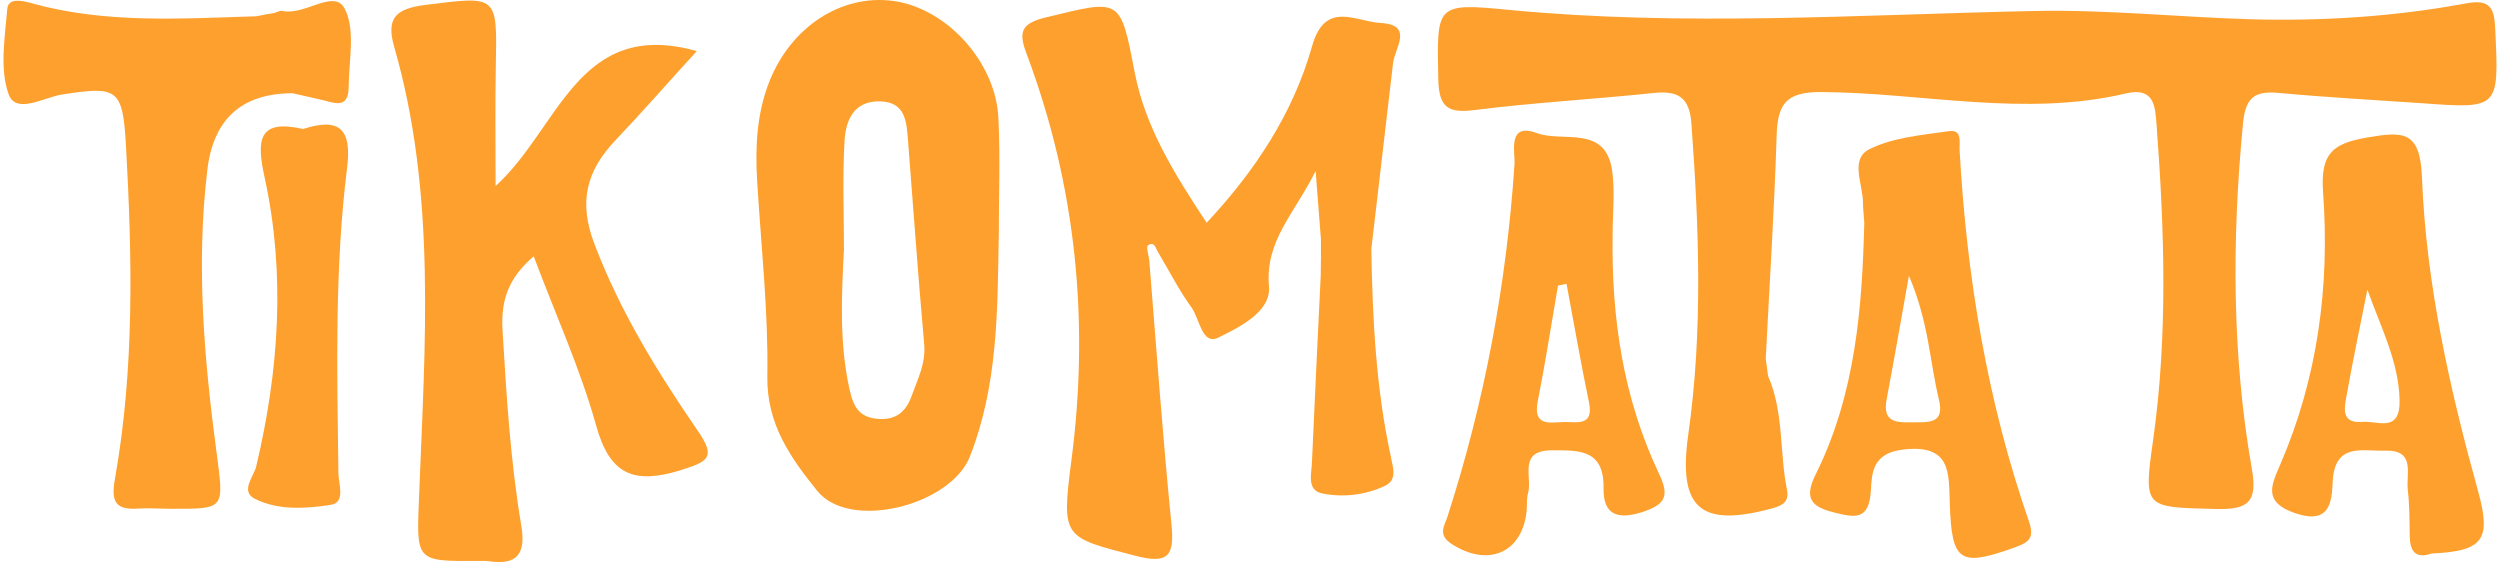
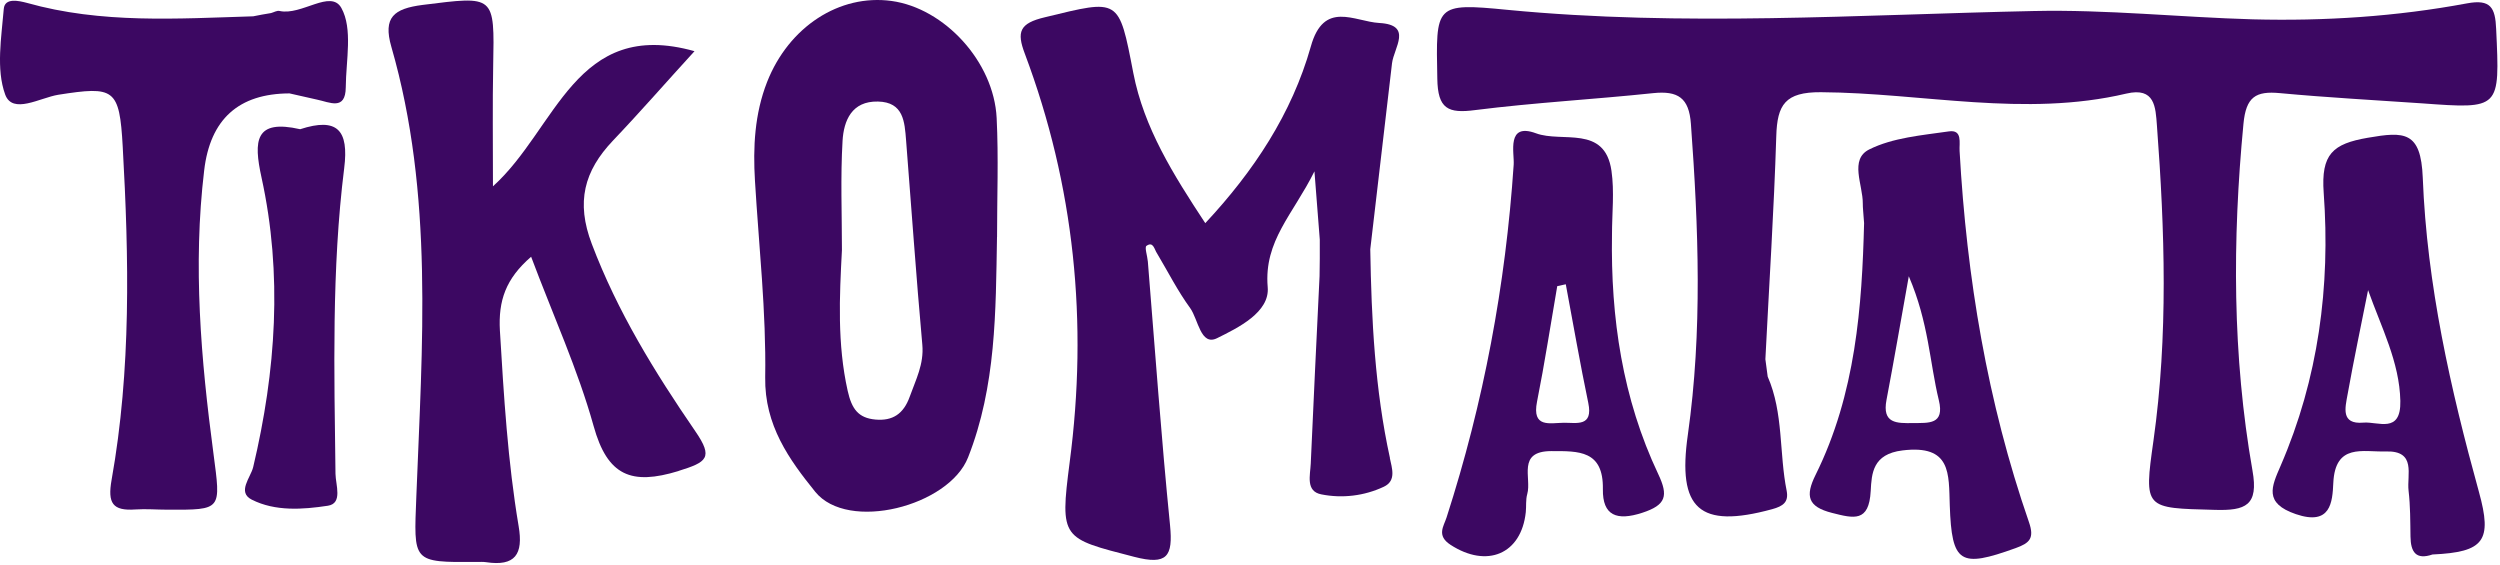
- <svg xmlns="http://www.w3.org/2000/svg" width="563" height="127" viewBox="0 0 563 127" fill="none">
-   <path d="M545.167 23.227C534.557 22.497 523.947 21.927 513.337 20.937C507.877 20.417 505.687 21.767 505.117 27.857C502.617 53.967 502.617 79.977 507.147 105.777C508.547 113.627 505.637 114.827 498.667 114.617C482.907 114.197 482.697 114.517 484.887 99.067C488.217 75.447 487.437 51.837 485.667 28.217C485.357 24.107 485.247 19.527 478.797 21.037C455.907 26.447 433.017 20.877 410.137 20.727C402.077 20.677 400.307 23.537 400.097 30.607C399.577 47.307 398.487 64.057 397.647 80.757C397.807 82.057 398.007 83.357 398.167 84.657C401.757 92.877 400.717 101.877 402.437 110.357C402.907 112.857 401.657 113.787 399.157 114.467C382.767 118.937 377.827 114.417 380.227 97.667C383.507 74.467 382.617 51.167 380.907 27.857C380.487 21.977 377.997 20.367 372.427 20.937C359.167 22.337 345.737 23.067 332.477 24.737C326.287 25.567 323.997 24.477 323.897 17.667C323.587 1.077 323.277 0.607 339.707 2.217C379.137 6.017 418.567 3.307 457.997 2.477C474.387 2.117 490.767 3.877 507.207 4.347C523.337 4.767 539.457 3.727 555.377 0.757C560.687 -0.233 561.727 1.697 561.927 6.527C562.757 24.527 562.917 24.527 545.177 23.227H545.167Z" fill="#FDA02E" />
-   <path d="M313.227 102.967C313.697 105.257 314.737 108.067 311.877 109.417C307.457 111.497 302.517 112.067 297.837 111.137C294.247 110.457 295.337 106.817 295.447 104.217C296.067 90.177 296.747 76.127 297.427 62.087C297.427 60.787 297.477 59.437 297.477 58.137V53.867C297.117 49.547 296.797 45.227 296.277 38.517C291.487 48.197 284.887 54.127 285.767 64.527C286.287 70.197 279.107 73.687 274.377 76.027C270.687 77.847 270.167 71.817 268.347 69.267C265.537 65.417 263.357 61.097 260.907 56.987C260.287 56.107 260.077 54.177 258.517 55.267C258.047 55.577 258.727 57.557 258.827 58.807C260.437 78.577 261.847 98.397 263.817 118.107C264.497 125.077 263.197 127.107 255.757 125.177C239.527 120.967 239.007 121.277 241.247 103.957C245.407 72.437 242.337 41.797 231.157 12.037C229.337 7.197 229.907 5.227 235.737 3.867C252.487 -0.193 252.277 -0.603 255.557 16.407C257.947 28.737 264.507 39.187 271.737 50.167C282.657 38.467 291.187 25.567 295.457 10.477C298.367 -0.033 305.287 4.857 310.857 5.167C318.447 5.587 314.137 10.737 313.717 14.217C312.107 28.157 310.437 42.097 308.827 56.037C309.087 71.797 309.867 87.507 313.247 102.957L313.227 102.967Z" fill="#FDA02E" />
-   <path d="M224.918 53.267C224.628 70.037 224.738 86.787 218.408 102.837C214.088 113.797 191.398 119.647 184.048 110.547C178.208 103.317 172.638 95.607 172.808 84.817C173.048 70.117 171.388 55.377 170.508 40.667C170.048 33.077 170.428 25.587 173.238 18.417C178.128 5.997 189.528 -1.383 201.208 0.217C213.098 1.847 224.208 13.867 224.838 26.517C225.278 35.417 224.928 44.357 224.928 53.277L224.918 53.267ZM190.058 56.217C189.498 66.787 188.998 77.337 191.348 87.847C192.258 91.917 193.718 93.967 197.598 94.317C201.448 94.667 203.908 93.047 205.288 89.197C206.658 85.357 208.528 81.857 208.128 77.477C206.748 62.177 205.688 46.857 204.478 31.547C204.148 27.377 203.928 22.947 198.148 22.827C192.248 22.697 190.468 27.137 190.198 31.647C189.718 39.817 190.058 48.027 190.058 56.227V56.217Z" fill="#FDA02E" />
-   <path d="M153.317 105.887C142.757 109.117 137.347 107.027 134.227 95.747C130.687 83.057 125.127 70.887 120.187 57.717C114.467 62.657 112.797 67.597 113.167 74.307C114.047 89.027 114.937 103.747 117.377 118.267C118.467 124.617 116.597 127.367 110.047 126.377C109.367 126.277 108.647 126.327 107.967 126.327C93.297 126.427 93.817 126.427 94.387 111.497C95.687 77.687 98.337 43.717 88.767 10.527C86.847 3.867 89.337 1.947 95.787 1.107C112.067 -0.923 111.967 -1.233 111.657 14.837C111.497 23.317 111.607 31.847 111.607 41.887C125.967 28.937 130.127 3.967 156.917 11.507C150.727 18.267 144.797 25.087 138.557 31.637C132.107 38.447 130.237 45.417 133.827 54.837C139.597 70.077 147.977 83.657 157.077 96.917C161.237 102.947 159.677 103.887 153.327 105.867L153.317 105.887Z" fill="#FDA02E" />
-   <path d="M419.838 50.157C419.678 47.787 419.538 46.757 419.548 45.737C419.578 41.547 416.498 35.847 420.988 33.597C426.318 30.937 432.818 30.417 438.898 29.537C442.008 29.087 441.198 32.147 441.308 33.957C442.908 62.437 447.538 90.357 456.898 117.367C458.168 121.027 457.058 122.077 453.898 123.217C441.398 127.727 439.548 126.677 439.098 113.597C438.858 106.507 439.488 99.907 428.458 101.257C421.748 102.077 421.538 106.437 421.328 110.357C420.948 117.467 417.538 116.547 412.618 115.297C407.158 113.907 406.588 111.497 408.918 106.787C417.988 88.517 419.368 68.747 419.838 50.167V50.157ZM429.888 62.107C427.998 72.637 426.518 81.277 424.878 89.887C423.848 95.247 427.178 95.157 430.838 95.107C434.348 95.057 437.988 95.507 436.638 89.957C434.578 81.487 434.378 72.577 429.888 62.097V62.107Z" fill="#FDA02E" />
-   <path d="M363.168 52.767C362.858 71.427 365.518 89.587 373.568 106.587C375.878 111.467 375.338 113.527 369.958 115.277C364.248 117.137 361.028 115.917 361.118 109.977C361.268 101.187 355.668 101.407 349.548 101.407C341.728 101.407 345.148 107.447 344.118 111.057C343.748 112.347 343.928 113.777 343.788 115.137C342.778 124.607 335.018 127.787 326.858 122.467C323.668 120.387 325.348 118.307 325.978 116.327C334.308 90.507 339.258 64.077 341.068 36.997C341.248 34.357 339.368 27.477 346.088 29.967C351.958 32.147 361.548 28.017 363.048 38.387C363.728 43.077 363.168 47.957 363.168 52.747V52.767ZM352.768 63.907C352.128 64.047 351.488 64.187 350.858 64.327C349.358 72.977 348.038 81.667 346.318 90.277C345.118 96.297 349.228 95.067 352.368 95.037C355.218 95.017 358.958 95.997 357.838 90.587C355.988 81.727 354.448 72.797 352.778 63.897L352.768 63.907Z" fill="#FDA02E" />
-   <path d="M547.648 124.637C543.858 125.947 542.718 124.057 542.668 120.627C542.618 117.197 542.638 113.737 542.238 110.337C541.808 106.737 544.078 101.267 537.108 101.487C531.968 101.647 525.738 99.597 525.318 108.557C525.118 112.847 524.778 118.267 516.898 115.577C509.668 113.107 511.428 109.417 513.468 104.717C521.968 85.107 524.688 64.377 523.158 43.347C522.528 34.617 525.208 32.327 533.078 30.967C541.278 29.557 545.018 29.437 545.428 39.957C546.358 63.967 551.658 87.437 558.058 110.597C561.098 121.587 559.228 124.117 547.648 124.647V124.637ZM533.138 65.207C531.578 73.037 529.928 80.857 528.518 88.717C528.008 91.587 526.928 95.457 532.068 95.007C535.378 94.717 540.548 97.607 540.388 90.127C540.198 81.357 536.118 73.637 533.128 65.197L533.138 65.207Z" fill="#FDA02E" />
-   <path d="M78.517 19.637C78.468 24.947 74.877 22.967 72.067 22.397C69.987 21.927 67.957 21.457 65.877 20.997C54.431 21.03 48.034 26.803 46.688 38.317C44.138 59.647 45.958 80.817 48.767 101.887C50.428 114.687 50.847 114.627 38.417 114.577C36.028 114.577 33.577 114.367 31.238 114.527C26.087 114.887 24.948 113.127 25.878 107.867C30.297 83.057 29.777 58.037 28.378 32.957C27.648 19.847 26.508 19.327 13.867 21.307C9.757 21.987 3.617 25.777 1.957 21.257C-0.133 15.527 1.117 8.397 1.637 2.007C1.847 -0.593 5.067 0.187 6.837 0.647C23.587 5.377 40.648 4.187 57.708 3.667C59.008 3.407 60.358 3.147 61.718 2.937C62.337 2.777 63.068 2.317 63.638 2.467C68.578 3.557 75.138 -2.473 77.528 1.787C80.127 6.467 78.567 13.547 78.517 19.627V19.637Z" fill="#FDA02E" />
-   <path d="M68.267 29.047C76.638 26.327 79.237 29.247 78.168 37.787C75.317 60.607 75.927 83.567 76.207 106.517C76.237 108.977 77.888 113.167 74.507 113.687C68.868 114.547 62.688 114.997 57.398 112.327C54.028 110.627 57.157 107.327 57.708 104.997C62.828 83.397 64.347 61.657 59.578 39.897C57.758 31.577 58.087 26.737 68.267 29.047Z" fill="#FDA02E" />
+ <svg xmlns="http://www.w3.org/2000/svg" width="562" height="127" viewBox="0 0 562 127" fill="none">
+   <path d="M544.377 23.227C533.767 22.497 523.157 21.927 512.547 20.937C507.087 20.417 504.897 21.767 504.327 27.857C501.827 53.967 501.827 79.977 506.357 105.777C507.757 113.627 504.847 114.827 497.877 114.617C482.117 114.197 481.907 114.517 484.097 99.067C487.427 75.447 486.647 51.837 484.877 28.217C484.567 24.107 484.457 19.527 478.007 21.037C455.117 26.447 432.227 20.877 409.347 20.727C401.287 20.677 399.517 23.537 399.307 30.607C398.787 47.307 397.697 64.057 396.857 80.757C397.017 82.057 397.217 83.357 397.377 84.657C400.967 92.877 399.927 101.877 401.647 110.357C402.117 112.857 400.867 113.787 398.367 114.467C381.977 118.937 377.037 114.417 379.437 97.667C382.717 74.467 381.827 51.167 380.117 27.857C379.697 21.977 377.207 20.367 371.637 20.937C358.377 22.337 344.947 23.067 331.687 24.737C325.497 25.567 323.207 24.477 323.107 17.667C322.797 1.077 322.487 0.607 338.917 2.217C378.347 6.017 417.777 3.307 457.207 2.477C473.597 2.117 489.977 3.877 506.417 4.347C522.547 4.767 538.667 3.727 554.587 0.757C559.897 -0.233 560.937 1.697 561.137 6.527C561.967 24.527 562.127 24.527 544.387 23.227H544.377Z" fill="#3C0862" />
+   <path d="M312.437 102.967C312.907 105.257 313.947 108.067 311.087 109.417C306.667 111.497 301.727 112.067 297.047 111.137C293.457 110.457 294.547 106.817 294.657 104.217C295.277 90.177 295.957 76.127 296.637 62.087C296.637 60.787 296.687 59.437 296.687 58.137V53.867C296.327 49.547 296.007 45.227 295.487 38.517C290.697 48.197 284.097 54.127 284.977 64.527C285.497 70.197 278.317 73.687 273.587 76.027C269.897 77.847 269.377 71.817 267.557 69.267C264.747 65.417 262.567 61.097 260.117 56.987C259.497 56.107 259.287 54.177 257.727 55.267C257.257 55.577 257.937 57.557 258.037 58.807C259.647 78.577 261.057 98.397 263.027 118.107C263.707 125.077 262.407 127.107 254.967 125.177C238.737 120.967 238.217 121.277 240.457 103.957C244.617 72.437 241.547 41.797 230.367 12.037C228.547 7.197 229.117 5.227 234.947 3.867C251.697 -0.193 251.487 -0.603 254.767 16.407C257.157 28.737 263.717 39.187 270.947 50.167C281.867 38.467 290.397 25.567 294.667 10.477C297.577 -0.033 304.497 4.857 310.067 5.167C317.657 5.587 313.347 10.737 312.927 14.217C311.317 28.157 309.647 42.097 308.037 56.037C308.297 71.797 309.077 87.507 312.457 102.957L312.437 102.967Z" fill="#3C0862" />
+   <path d="M224.127 53.267C223.837 70.037 223.947 86.787 217.617 102.837C213.297 113.797 190.607 119.647 183.257 110.547C177.417 103.317 171.847 95.607 172.017 84.817C172.257 70.117 170.597 55.377 169.717 40.667C169.257 33.077 169.637 25.587 172.447 18.417C177.337 5.997 188.737 -1.383 200.417 0.217C212.307 1.847 223.417 13.867 224.047 26.517C224.487 35.417 224.137 44.357 224.137 53.277L224.127 53.267ZM189.267 56.217C188.707 66.787 188.207 77.337 190.557 87.847C191.467 91.917 192.927 93.967 196.807 94.317C200.657 94.667 203.117 93.047 204.497 89.197C205.867 85.357 207.737 81.857 207.337 77.477C205.957 62.177 204.897 46.857 203.687 31.547C203.357 27.377 203.137 22.947 197.357 22.827C191.457 22.697 189.677 27.137 189.407 31.647C188.927 39.817 189.267 48.027 189.267 56.227V56.217Z" fill="#3C0862" />
+   <path d="M152.527 105.887C141.967 109.117 136.557 107.027 133.437 95.747C129.897 83.057 124.337 70.887 119.397 57.717C113.677 62.657 112.007 67.597 112.377 74.307C113.257 89.027 114.147 103.747 116.587 118.267C117.677 124.617 115.807 127.367 109.257 126.377C108.577 126.277 107.857 126.327 107.177 126.327C92.507 126.427 93.027 126.427 93.597 111.497C94.897 77.687 97.547 43.717 87.977 10.527C86.057 3.867 88.547 1.947 94.997 1.107C111.277 -0.923 111.177 -1.233 110.867 14.837C110.707 23.317 110.817 31.847 110.817 41.887C125.177 28.937 129.337 3.967 156.127 11.507C149.937 18.267 144.007 25.087 137.767 31.637C131.317 38.447 129.447 45.417 133.037 54.837C138.807 70.077 147.187 83.657 156.287 96.917C160.447 102.947 158.887 103.887 152.537 105.867L152.527 105.887Z" fill="#3C0862" />
+   <path d="M419.047 50.157C418.887 47.787 418.747 46.757 418.757 45.737C418.787 41.547 415.707 35.847 420.197 33.597C425.527 30.937 432.027 30.417 438.107 29.537C441.217 29.087 440.407 32.147 440.517 33.957C442.117 62.437 446.747 90.357 456.107 117.367C457.377 121.027 456.267 122.077 453.107 123.217C440.607 127.727 438.757 126.677 438.307 113.597C438.067 106.507 438.697 99.907 427.667 101.257C420.957 102.077 420.747 106.437 420.537 110.357C420.157 117.467 416.747 116.547 411.827 115.297C406.367 113.907 405.797 111.497 408.127 106.787C417.197 88.517 418.577 68.747 419.047 50.167V50.157ZM429.097 62.107C427.207 72.637 425.727 81.277 424.087 89.887C423.057 95.247 426.387 95.157 430.047 95.107C433.557 95.057 437.197 95.507 435.847 89.957C433.787 81.487 433.587 72.577 429.097 62.097V62.107Z" fill="#3C0862" />
+   <path d="M362.377 52.767C362.067 71.427 364.727 89.587 372.777 106.587C375.087 111.467 374.547 113.527 369.167 115.277C363.457 117.137 360.237 115.917 360.327 109.977C360.477 101.187 354.877 101.407 348.757 101.407C340.937 101.407 344.357 107.447 343.327 111.057C342.957 112.347 343.137 113.777 342.997 115.137C341.987 124.607 334.227 127.787 326.067 122.467C322.877 120.387 324.557 118.307 325.187 116.327C333.517 90.507 338.467 64.077 340.277 36.997C340.457 34.357 338.577 27.477 345.297 29.967C351.167 32.147 360.757 28.017 362.257 38.387C362.937 43.077 362.377 47.957 362.377 52.747V52.767ZM351.977 63.907C351.337 64.047 350.697 64.187 350.067 64.327C348.567 72.977 347.247 81.667 345.527 90.277C344.327 96.297 348.437 95.067 351.577 95.037C354.427 95.017 358.167 95.997 357.047 90.587C355.197 81.727 353.657 72.797 351.987 63.897L351.977 63.907Z" fill="#3C0862" />
+   <path d="M546.858 124.637C543.068 125.947 541.928 124.057 541.878 120.627C541.828 117.197 541.848 113.737 541.448 110.337C541.018 106.737 543.288 101.267 536.318 101.487C531.178 101.647 524.948 99.597 524.528 108.557C524.328 112.847 523.988 118.267 516.108 115.577C508.878 113.107 510.638 109.417 512.678 104.717C521.178 85.107 523.898 64.377 522.368 43.347C521.738 34.617 524.418 32.327 532.288 30.967C540.488 29.557 544.228 29.437 544.638 39.957C545.568 63.967 550.868 87.437 557.268 110.597C560.308 121.587 558.438 124.117 546.858 124.647V124.637ZM532.347 65.207C530.788 73.037 529.138 80.857 527.728 88.717C527.218 91.587 526.138 95.457 531.278 95.007C534.588 94.717 539.757 97.607 539.597 90.127C539.407 81.357 535.328 73.637 532.338 65.197L532.347 65.207Z" fill="#3C0862" />
+   <path d="M77.727 19.637C77.677 24.947 74.087 22.967 71.277 22.397C69.197 21.927 67.167 21.457 65.087 20.997C53.641 21.03 47.244 26.803 45.897 38.317C43.347 59.647 45.167 80.817 47.977 101.887C49.637 114.687 50.057 114.627 37.627 114.577C35.237 114.577 32.787 114.367 30.447 114.527C25.297 114.887 24.157 113.127 25.087 107.867C29.507 83.057 28.987 58.037 27.587 32.957C26.857 19.847 25.717 19.327 13.077 21.307C8.967 21.987 2.827 25.777 1.167 21.257C-0.923 15.527 0.327 8.397 0.847 2.007C1.057 -0.593 4.277 0.187 6.047 0.647C22.797 5.377 39.857 4.187 56.917 3.667C58.217 3.407 59.567 3.147 60.927 2.937C61.547 2.777 62.277 2.317 62.847 2.467C67.787 3.557 74.347 -2.473 76.737 1.787C79.337 6.467 77.777 13.547 77.727 19.627V19.637Z" fill="#3C0862" />
+   <path d="M67.478 29.047C75.847 26.327 78.448 29.247 77.377 37.787C74.528 60.607 75.138 83.567 75.418 106.517C75.448 108.977 77.097 113.167 73.718 113.687C68.078 114.547 61.898 114.997 56.608 112.327C53.237 110.627 56.367 107.327 56.917 104.997C62.038 83.397 63.557 61.657 58.788 39.897C56.968 31.577 57.297 26.737 67.478 29.047Z" fill="#3C0862" />
</svg>
